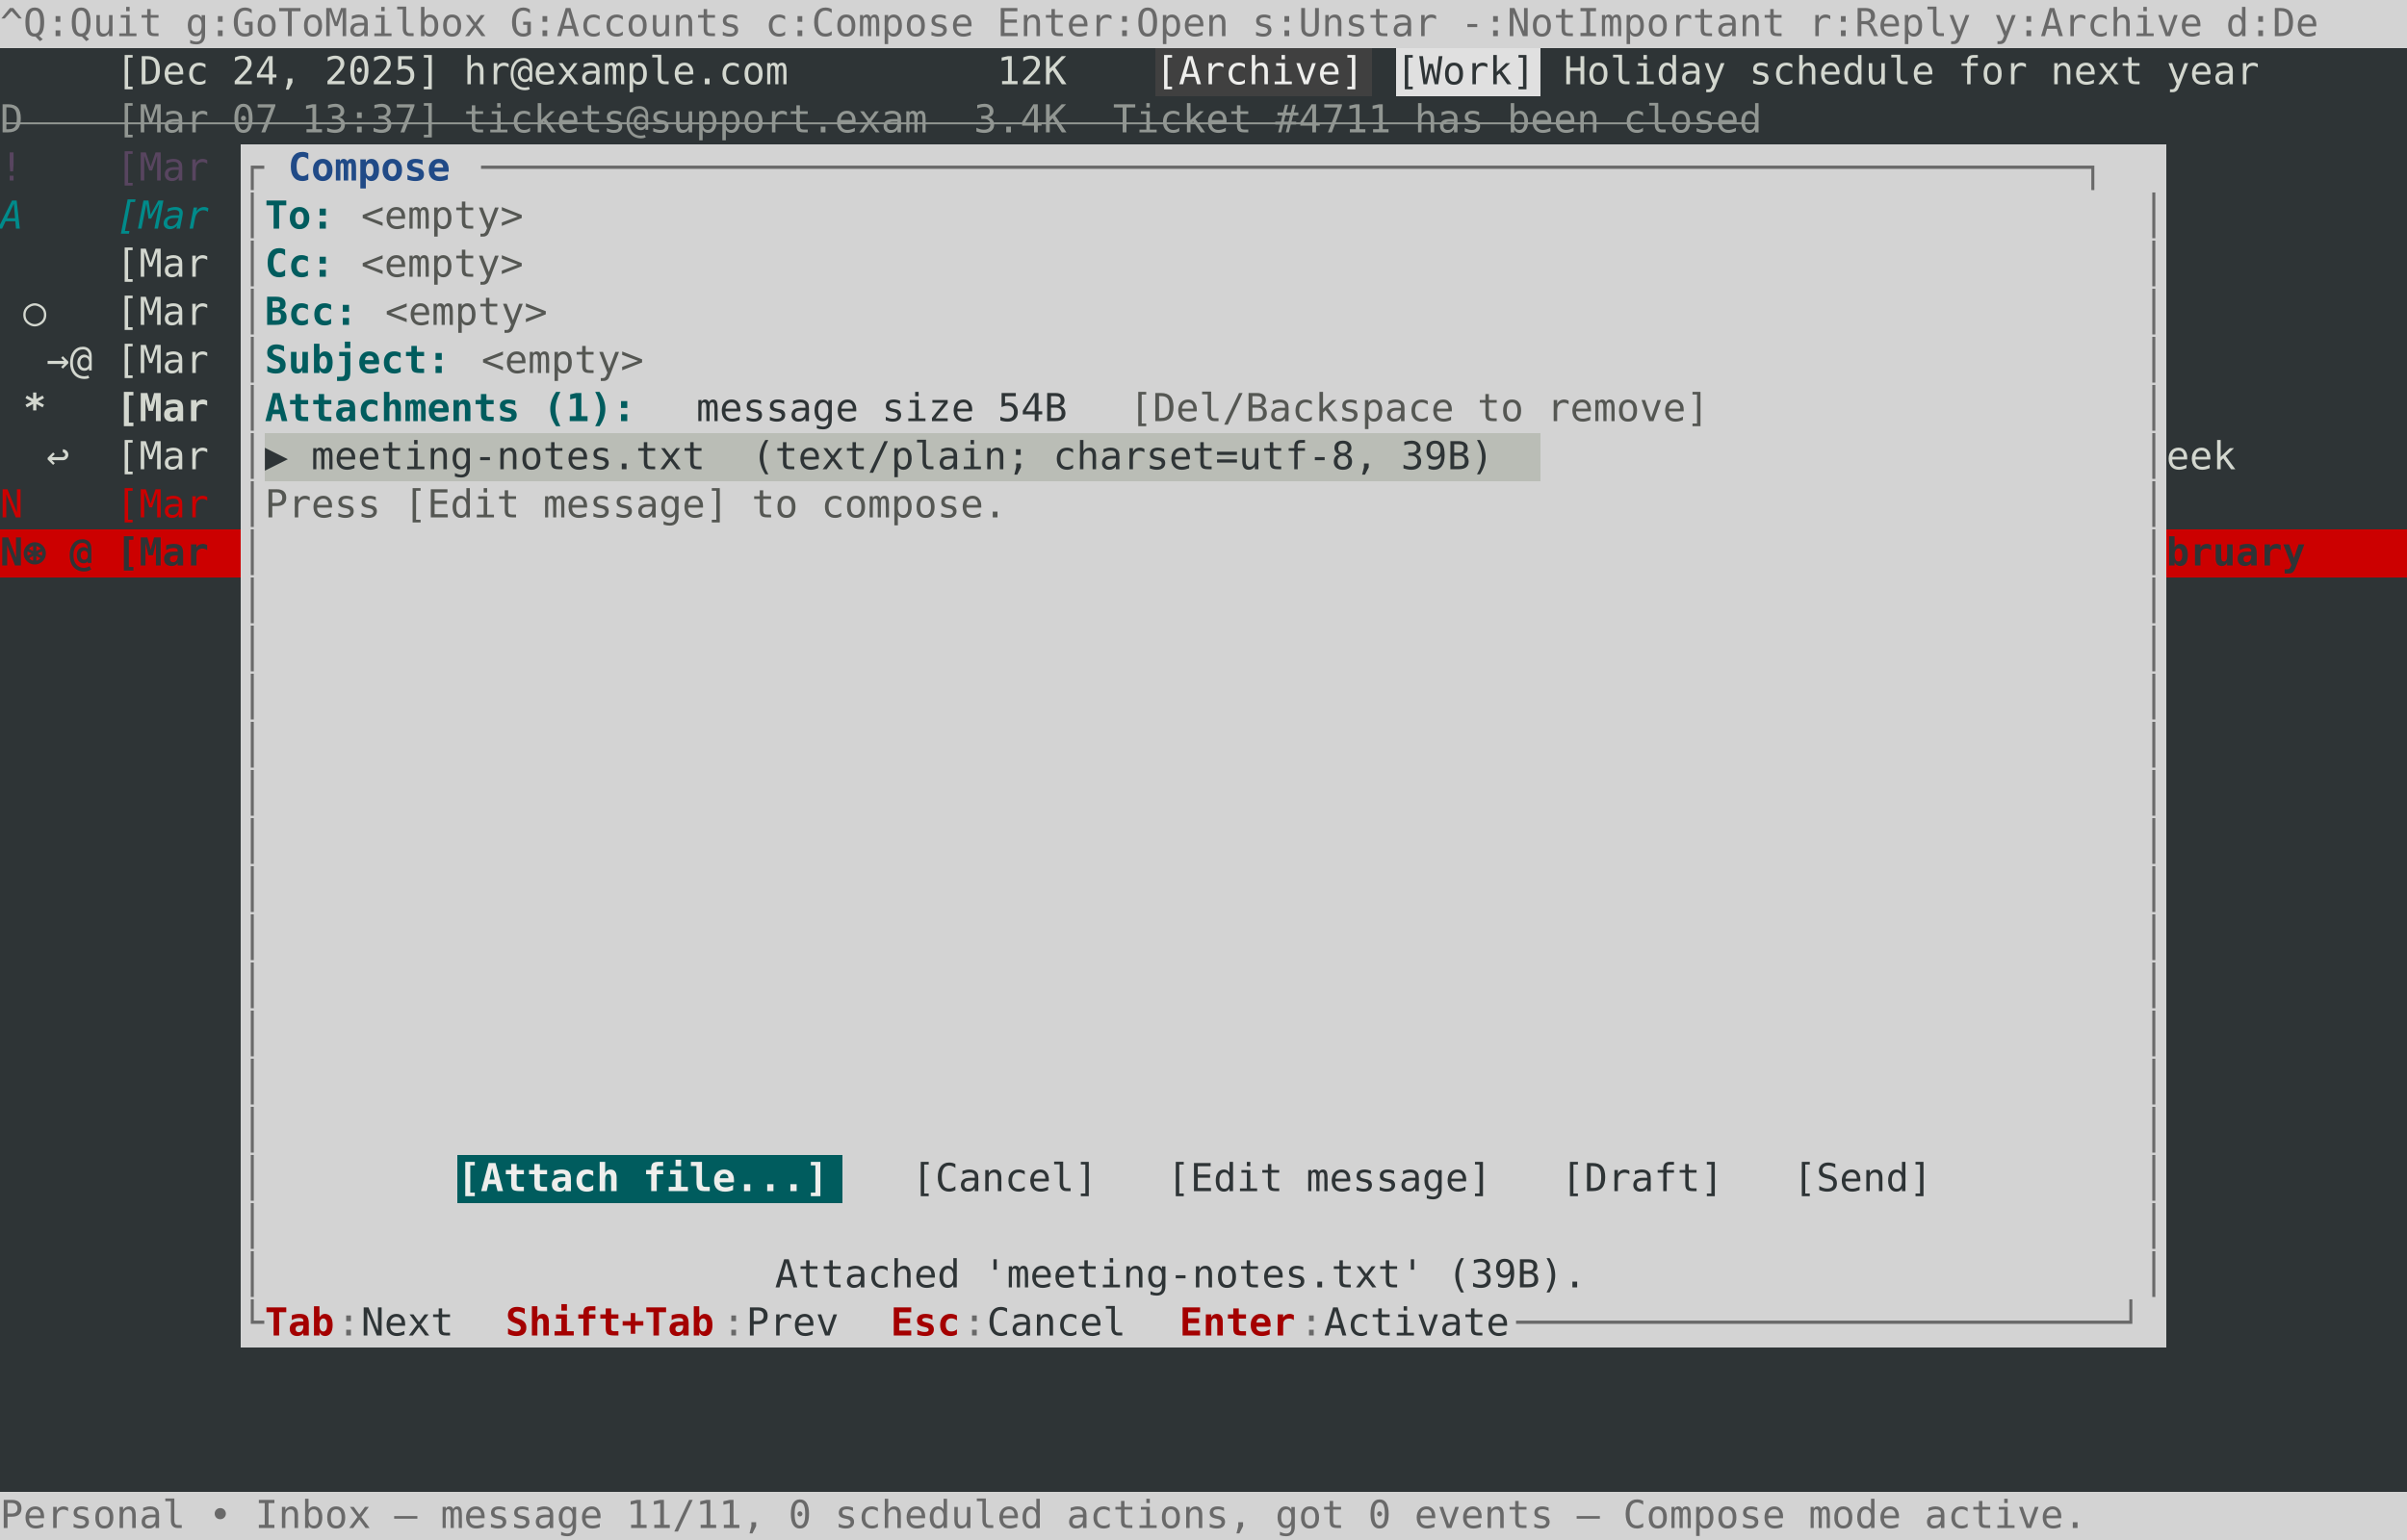
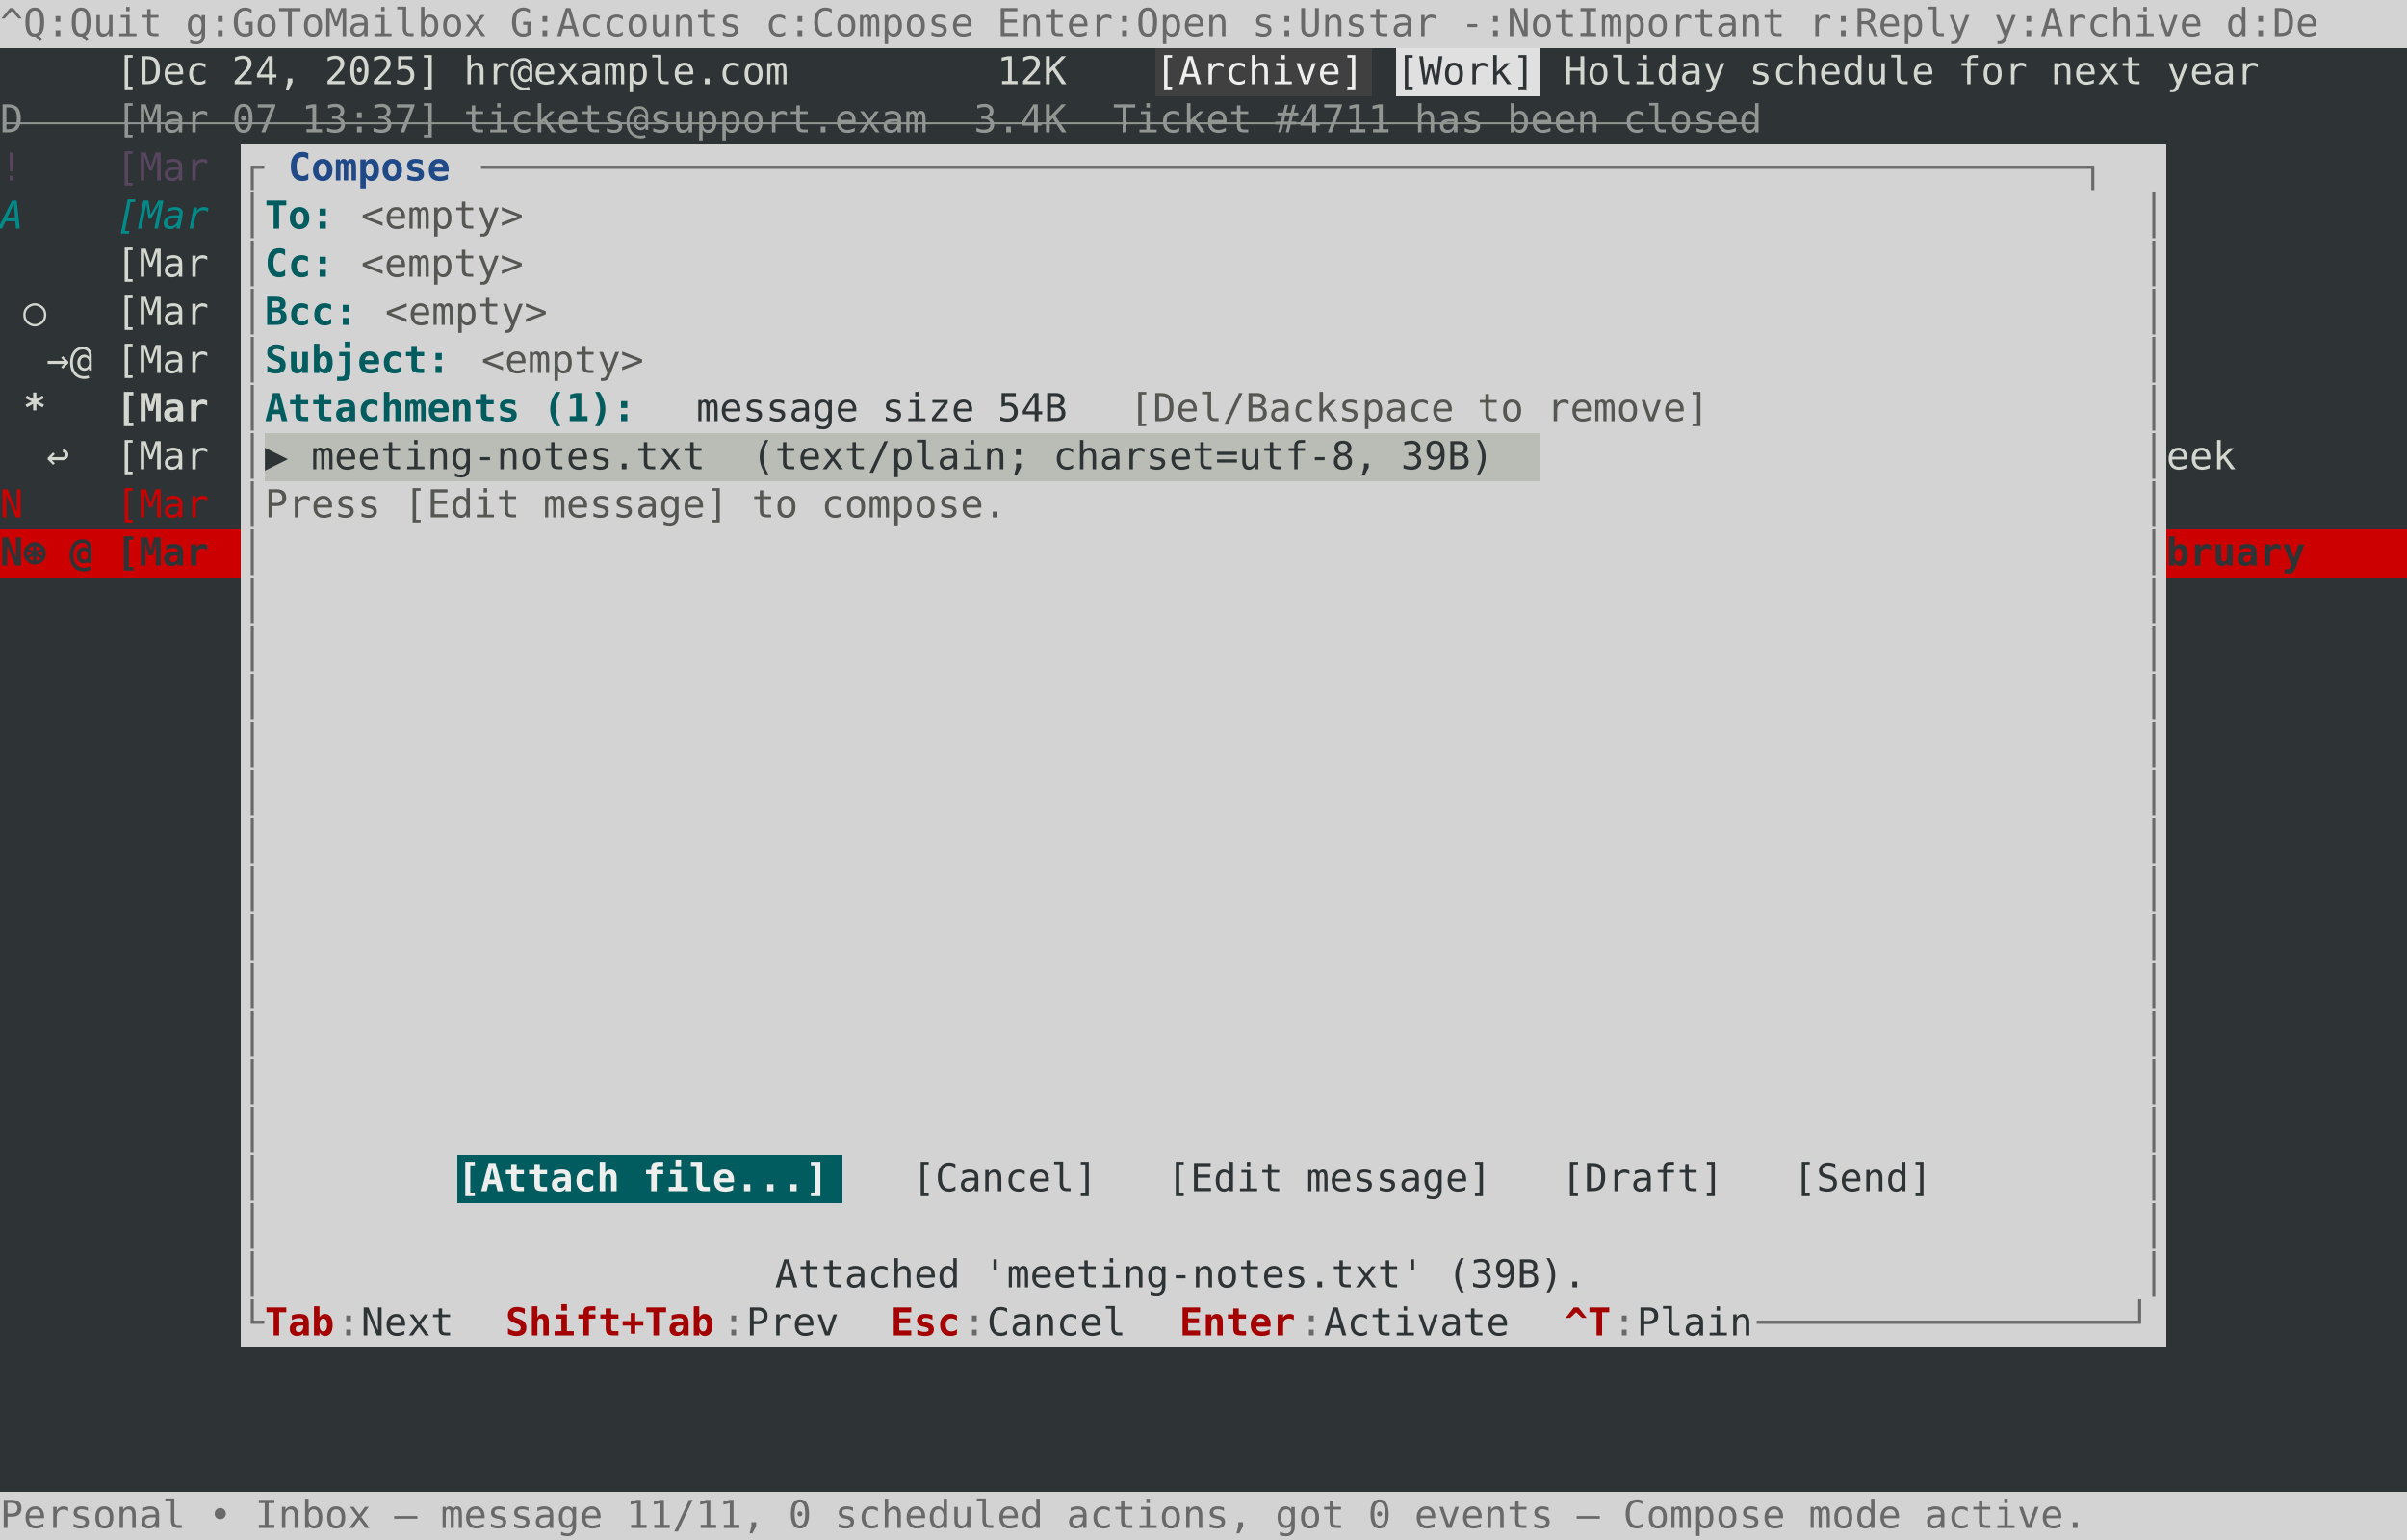
<svg xmlns="http://www.w3.org/2000/svg" width="1000" height="640" viewBox="0 0 1000 640" font-family="'DejaVu Sans Mono', Menlo, Consolas, monospace" font-size="16px">
  <rect width="100%" height="100%" fill="#2e3436" />
  <rect x="0" y="0" width="1000" height="20" fill="#d3d3d3" />
  <text x="0" y="15" fill="#696969" textLength="1000" lengthAdjust="spacingAndGlyphs" xml:space="preserve">^Q:Quit g:GoToMailbox G:Accounts c:Compose Enter:Open s:Unstar -:NotImportant r:Reply y:Archive d:De</text>
  <text x="0" y="35" fill="#d3d7cf" textLength="480" lengthAdjust="spacingAndGlyphs" xml:space="preserve">     [Dec 24, 2025] hr@example.com         12K  </text>
  <rect x="480" y="20" width="90" height="20" fill="#404040" />
  <text x="480" y="35" fill="#eeeeec" textLength="90" lengthAdjust="spacingAndGlyphs" xml:space="preserve">[Archive]</text>
  <rect x="580" y="20" width="60" height="20" fill="#e0e0e0" />
  <text x="580" y="35" fill="#2e3436" textLength="60" lengthAdjust="spacingAndGlyphs" xml:space="preserve">[Work]</text>
  <text x="640" y="35" fill="#d3d7cf" textLength="360" lengthAdjust="spacingAndGlyphs" xml:space="preserve"> Holiday schedule for next year     </text>
  <text x="0" y="55" fill="#d3d7cf" textLength="1000" lengthAdjust="spacingAndGlyphs" xml:space="preserve" text-decoration="line-through" opacity="0.6">D    [Mar 07 13:37] tickets@support.exam  3.4K  Ticket #4711 has been closed                        </text>
  <text x="0" y="75" fill="#75507b" textLength="100" lengthAdjust="spacingAndGlyphs" xml:space="preserve" opacity="0.6">!    [Mar </text>
  <rect x="100" y="60" width="10" height="20" fill="#d3d3d3" />
  <text x="100" y="75" fill="#696969" textLength="10" lengthAdjust="spacingAndGlyphs" xml:space="preserve">┌</text>
  <rect x="110" y="60" width="90" height="20" fill="#d3d3d3" />
  <text x="110" y="75" fill="#204a87" textLength="90" lengthAdjust="spacingAndGlyphs" xml:space="preserve" font-weight="bold"> Compose </text>
  <rect x="200" y="60" width="700" height="20" fill="#d3d3d3" />
  <text x="200" y="75" fill="#696969" textLength="700" lengthAdjust="spacingAndGlyphs" xml:space="preserve">─────────────────────────────────────────────────────────────────────┐</text>
  <text x="0" y="95" fill="#008b8b" textLength="100" lengthAdjust="spacingAndGlyphs" xml:space="preserve" font-style="italic">A    [Mar </text>
  <rect x="100" y="80" width="10" height="20" fill="#d3d3d3" />
  <text x="100" y="95" fill="#696969" textLength="10" lengthAdjust="spacingAndGlyphs" xml:space="preserve">│</text>
  <rect x="110" y="80" width="40" height="20" fill="#d3d3d3" />
  <text x="110" y="95" fill="#005c5e" textLength="40" lengthAdjust="spacingAndGlyphs" xml:space="preserve" font-weight="bold">To: </text>
  <rect x="150" y="80" width="70" height="20" fill="#d3d3d3" />
  <text x="150" y="95" fill="#555753" textLength="70" lengthAdjust="spacingAndGlyphs" xml:space="preserve">&lt;empty&gt;</text>
  <rect x="220" y="80" width="670" height="20" fill="#d3d3d3" />
  <rect x="890" y="80" width="10" height="20" fill="#d3d3d3" />
  <text x="890" y="95" fill="#696969" textLength="10" lengthAdjust="spacingAndGlyphs" xml:space="preserve">│</text>
  <text x="0" y="115" fill="#d3d7cf" textLength="100" lengthAdjust="spacingAndGlyphs" xml:space="preserve">     [Mar </text>
  <rect x="100" y="100" width="10" height="20" fill="#d3d3d3" />
  <text x="100" y="115" fill="#696969" textLength="10" lengthAdjust="spacingAndGlyphs" xml:space="preserve">│</text>
  <rect x="110" y="100" width="40" height="20" fill="#d3d3d3" />
  <text x="110" y="115" fill="#005c5e" textLength="40" lengthAdjust="spacingAndGlyphs" xml:space="preserve" font-weight="bold">Cc: </text>
  <rect x="150" y="100" width="70" height="20" fill="#d3d3d3" />
  <text x="150" y="115" fill="#555753" textLength="70" lengthAdjust="spacingAndGlyphs" xml:space="preserve">&lt;empty&gt;</text>
  <rect x="220" y="100" width="670" height="20" fill="#d3d3d3" />
  <rect x="890" y="100" width="10" height="20" fill="#d3d3d3" />
  <text x="890" y="115" fill="#696969" textLength="10" lengthAdjust="spacingAndGlyphs" xml:space="preserve">│</text>
  <text x="0" y="135" fill="#d3d7cf" textLength="100" lengthAdjust="spacingAndGlyphs" xml:space="preserve"> ○   [Mar </text>
  <rect x="100" y="120" width="10" height="20" fill="#d3d3d3" />
  <text x="100" y="135" fill="#696969" textLength="10" lengthAdjust="spacingAndGlyphs" xml:space="preserve">│</text>
  <rect x="110" y="120" width="50" height="20" fill="#d3d3d3" />
  <text x="110" y="135" fill="#005c5e" textLength="50" lengthAdjust="spacingAndGlyphs" xml:space="preserve" font-weight="bold">Bcc: </text>
  <rect x="160" y="120" width="70" height="20" fill="#d3d3d3" />
  <text x="160" y="135" fill="#555753" textLength="70" lengthAdjust="spacingAndGlyphs" xml:space="preserve">&lt;empty&gt;</text>
  <rect x="230" y="120" width="660" height="20" fill="#d3d3d3" />
  <rect x="890" y="120" width="10" height="20" fill="#d3d3d3" />
  <text x="890" y="135" fill="#696969" textLength="10" lengthAdjust="spacingAndGlyphs" xml:space="preserve">│</text>
  <text x="0" y="155" fill="#d3d7cf" textLength="100" lengthAdjust="spacingAndGlyphs" xml:space="preserve">  →@ [Mar </text>
  <rect x="100" y="140" width="10" height="20" fill="#d3d3d3" />
  <text x="100" y="155" fill="#696969" textLength="10" lengthAdjust="spacingAndGlyphs" xml:space="preserve">│</text>
  <rect x="110" y="140" width="90" height="20" fill="#d3d3d3" />
  <text x="110" y="155" fill="#005c5e" textLength="90" lengthAdjust="spacingAndGlyphs" xml:space="preserve" font-weight="bold">Subject: </text>
  <rect x="200" y="140" width="70" height="20" fill="#d3d3d3" />
  <text x="200" y="155" fill="#555753" textLength="70" lengthAdjust="spacingAndGlyphs" xml:space="preserve">&lt;empty&gt;</text>
  <rect x="270" y="140" width="620" height="20" fill="#d3d3d3" />
  <rect x="890" y="140" width="10" height="20" fill="#d3d3d3" />
  <text x="890" y="155" fill="#696969" textLength="10" lengthAdjust="spacingAndGlyphs" xml:space="preserve">│</text>
  <text x="0" y="175" fill="#d3d7cf" textLength="100" lengthAdjust="spacingAndGlyphs" xml:space="preserve" font-weight="bold"> *   [Mar </text>
  <rect x="100" y="160" width="10" height="20" fill="#d3d3d3" />
  <text x="100" y="175" fill="#696969" textLength="10" lengthAdjust="spacingAndGlyphs" xml:space="preserve">│</text>
  <rect x="110" y="160" width="160" height="20" fill="#d3d3d3" />
  <text x="110" y="175" fill="#005c5e" textLength="160" lengthAdjust="spacingAndGlyphs" xml:space="preserve" font-weight="bold">Attachments (1):</text>
  <rect x="270" y="160" width="180" height="20" fill="#d3d3d3" />
  <text x="270" y="175" fill="#2e3436" textLength="180" lengthAdjust="spacingAndGlyphs" xml:space="preserve">  message size 54B</text>
  <rect x="450" y="160" width="270" height="20" fill="#d3d3d3" />
  <text x="450" y="175" fill="#555753" textLength="270" lengthAdjust="spacingAndGlyphs" xml:space="preserve">  [Del/Backspace to remove]</text>
  <rect x="720" y="160" width="170" height="20" fill="#d3d3d3" />
  <rect x="890" y="160" width="10" height="20" fill="#d3d3d3" />
  <text x="890" y="175" fill="#696969" textLength="10" lengthAdjust="spacingAndGlyphs" xml:space="preserve">│</text>
  <text x="0" y="195" fill="#d3d7cf" textLength="100" lengthAdjust="spacingAndGlyphs" xml:space="preserve">  ↩  [Mar </text>
  <rect x="100" y="180" width="10" height="20" fill="#d3d3d3" />
  <text x="100" y="195" fill="#696969" textLength="10" lengthAdjust="spacingAndGlyphs" xml:space="preserve">│</text>
  <rect x="110" y="180" width="530" height="20" fill="#babdb6" />
  <text x="110" y="195" fill="#2e3436" textLength="530" lengthAdjust="spacingAndGlyphs" xml:space="preserve">▶ meeting-notes.txt  (text/plain; charset=utf-8, 39B)</text>
  <rect x="640" y="180" width="250" height="20" fill="#d3d3d3" />
  <rect x="890" y="180" width="10" height="20" fill="#d3d3d3" />
  <text x="890" y="195" fill="#696969" textLength="10" lengthAdjust="spacingAndGlyphs" xml:space="preserve">│</text>
  <text x="900" y="195" fill="#d3d7cf" textLength="100" lengthAdjust="spacingAndGlyphs" xml:space="preserve">eek       </text>
  <text x="0" y="215" fill="#cc0000" textLength="100" lengthAdjust="spacingAndGlyphs" xml:space="preserve">N    [Mar </text>
  <rect x="100" y="200" width="10" height="20" fill="#d3d3d3" />
  <text x="100" y="215" fill="#696969" textLength="10" lengthAdjust="spacingAndGlyphs" xml:space="preserve">│</text>
  <rect x="110" y="200" width="320" height="20" fill="#d3d3d3" />
  <text x="110" y="215" fill="#555753" textLength="320" lengthAdjust="spacingAndGlyphs" xml:space="preserve">Press [Edit message] to compose.</text>
  <rect x="430" y="200" width="460" height="20" fill="#d3d3d3" />
  <rect x="890" y="200" width="10" height="20" fill="#d3d3d3" />
  <text x="890" y="215" fill="#696969" textLength="10" lengthAdjust="spacingAndGlyphs" xml:space="preserve">│</text>
  <rect x="0" y="220" width="100" height="20" fill="#cc0000" />
  <text x="0" y="235" fill="#2e3436" textLength="100" lengthAdjust="spacingAndGlyphs" xml:space="preserve" font-weight="bold">N⊛ @ [Mar </text>
  <rect x="100" y="220" width="10" height="20" fill="#d3d3d3" />
  <text x="100" y="235" fill="#696969" textLength="10" lengthAdjust="spacingAndGlyphs" xml:space="preserve">│</text>
  <rect x="110" y="220" width="780" height="20" fill="#d3d3d3" />
  <rect x="890" y="220" width="10" height="20" fill="#d3d3d3" />
  <text x="890" y="235" fill="#696969" textLength="10" lengthAdjust="spacingAndGlyphs" xml:space="preserve">│</text>
  <rect x="900" y="220" width="100" height="20" fill="#cc0000" />
  <text x="900" y="235" fill="#2e3436" textLength="100" lengthAdjust="spacingAndGlyphs" xml:space="preserve" font-weight="bold">bruary    </text>
  <rect x="100" y="240" width="10" height="20" fill="#d3d3d3" />
  <text x="100" y="255" fill="#696969" textLength="10" lengthAdjust="spacingAndGlyphs" xml:space="preserve">│</text>
  <rect x="110" y="240" width="780" height="20" fill="#d3d3d3" />
  <rect x="890" y="240" width="10" height="20" fill="#d3d3d3" />
  <text x="890" y="255" fill="#696969" textLength="10" lengthAdjust="spacingAndGlyphs" xml:space="preserve">│</text>
  <rect x="100" y="260" width="10" height="20" fill="#d3d3d3" />
  <text x="100" y="275" fill="#696969" textLength="10" lengthAdjust="spacingAndGlyphs" xml:space="preserve">│</text>
  <rect x="110" y="260" width="780" height="20" fill="#d3d3d3" />
  <rect x="890" y="260" width="10" height="20" fill="#d3d3d3" />
  <text x="890" y="275" fill="#696969" textLength="10" lengthAdjust="spacingAndGlyphs" xml:space="preserve">│</text>
  <rect x="100" y="280" width="10" height="20" fill="#d3d3d3" />
  <text x="100" y="295" fill="#696969" textLength="10" lengthAdjust="spacingAndGlyphs" xml:space="preserve">│</text>
  <rect x="110" y="280" width="780" height="20" fill="#d3d3d3" />
  <rect x="890" y="280" width="10" height="20" fill="#d3d3d3" />
  <text x="890" y="295" fill="#696969" textLength="10" lengthAdjust="spacingAndGlyphs" xml:space="preserve">│</text>
  <rect x="100" y="300" width="10" height="20" fill="#d3d3d3" />
  <text x="100" y="315" fill="#696969" textLength="10" lengthAdjust="spacingAndGlyphs" xml:space="preserve">│</text>
  <rect x="110" y="300" width="780" height="20" fill="#d3d3d3" />
  <rect x="890" y="300" width="10" height="20" fill="#d3d3d3" />
  <text x="890" y="315" fill="#696969" textLength="10" lengthAdjust="spacingAndGlyphs" xml:space="preserve">│</text>
  <rect x="100" y="320" width="10" height="20" fill="#d3d3d3" />
  <text x="100" y="335" fill="#696969" textLength="10" lengthAdjust="spacingAndGlyphs" xml:space="preserve">│</text>
  <rect x="110" y="320" width="780" height="20" fill="#d3d3d3" />
  <rect x="890" y="320" width="10" height="20" fill="#d3d3d3" />
  <text x="890" y="335" fill="#696969" textLength="10" lengthAdjust="spacingAndGlyphs" xml:space="preserve">│</text>
  <rect x="100" y="340" width="10" height="20" fill="#d3d3d3" />
  <text x="100" y="355" fill="#696969" textLength="10" lengthAdjust="spacingAndGlyphs" xml:space="preserve">│</text>
  <rect x="110" y="340" width="780" height="20" fill="#d3d3d3" />
  <rect x="890" y="340" width="10" height="20" fill="#d3d3d3" />
  <text x="890" y="355" fill="#696969" textLength="10" lengthAdjust="spacingAndGlyphs" xml:space="preserve">│</text>
  <rect x="100" y="360" width="10" height="20" fill="#d3d3d3" />
  <text x="100" y="375" fill="#696969" textLength="10" lengthAdjust="spacingAndGlyphs" xml:space="preserve">│</text>
  <rect x="110" y="360" width="780" height="20" fill="#d3d3d3" />
  <rect x="890" y="360" width="10" height="20" fill="#d3d3d3" />
  <text x="890" y="375" fill="#696969" textLength="10" lengthAdjust="spacingAndGlyphs" xml:space="preserve">│</text>
  <rect x="100" y="380" width="10" height="20" fill="#d3d3d3" />
  <text x="100" y="395" fill="#696969" textLength="10" lengthAdjust="spacingAndGlyphs" xml:space="preserve">│</text>
  <rect x="110" y="380" width="780" height="20" fill="#d3d3d3" />
  <rect x="890" y="380" width="10" height="20" fill="#d3d3d3" />
  <text x="890" y="395" fill="#696969" textLength="10" lengthAdjust="spacingAndGlyphs" xml:space="preserve">│</text>
  <rect x="100" y="400" width="10" height="20" fill="#d3d3d3" />
  <text x="100" y="415" fill="#696969" textLength="10" lengthAdjust="spacingAndGlyphs" xml:space="preserve">│</text>
  <rect x="110" y="400" width="780" height="20" fill="#d3d3d3" />
  <rect x="890" y="400" width="10" height="20" fill="#d3d3d3" />
  <text x="890" y="415" fill="#696969" textLength="10" lengthAdjust="spacingAndGlyphs" xml:space="preserve">│</text>
  <rect x="100" y="420" width="10" height="20" fill="#d3d3d3" />
  <text x="100" y="435" fill="#696969" textLength="10" lengthAdjust="spacingAndGlyphs" xml:space="preserve">│</text>
  <rect x="110" y="420" width="780" height="20" fill="#d3d3d3" />
  <rect x="890" y="420" width="10" height="20" fill="#d3d3d3" />
  <text x="890" y="435" fill="#696969" textLength="10" lengthAdjust="spacingAndGlyphs" xml:space="preserve">│</text>
  <rect x="100" y="440" width="10" height="20" fill="#d3d3d3" />
  <text x="100" y="455" fill="#696969" textLength="10" lengthAdjust="spacingAndGlyphs" xml:space="preserve">│</text>
  <rect x="110" y="440" width="780" height="20" fill="#d3d3d3" />
  <rect x="890" y="440" width="10" height="20" fill="#d3d3d3" />
  <text x="890" y="455" fill="#696969" textLength="10" lengthAdjust="spacingAndGlyphs" xml:space="preserve">│</text>
  <rect x="100" y="460" width="10" height="20" fill="#d3d3d3" />
  <text x="100" y="475" fill="#696969" textLength="10" lengthAdjust="spacingAndGlyphs" xml:space="preserve">│</text>
  <rect x="110" y="460" width="780" height="20" fill="#d3d3d3" />
  <rect x="890" y="460" width="10" height="20" fill="#d3d3d3" />
  <text x="890" y="475" fill="#696969" textLength="10" lengthAdjust="spacingAndGlyphs" xml:space="preserve">│</text>
  <rect x="100" y="480" width="10" height="20" fill="#d3d3d3" />
  <text x="100" y="495" fill="#696969" textLength="10" lengthAdjust="spacingAndGlyphs" xml:space="preserve">│</text>
  <rect x="110" y="480" width="80" height="20" fill="#d3d3d3" />
  <rect x="190" y="480" width="160" height="20" fill="#005c5e" />
  <text x="190" y="495" fill="#eeeeec" textLength="160" lengthAdjust="spacingAndGlyphs" xml:space="preserve" font-weight="bold">[Attach file...]</text>
  <rect x="350" y="480" width="540" height="20" fill="#d3d3d3" />
  <text x="350" y="495" fill="#2e3436" textLength="540" lengthAdjust="spacingAndGlyphs" xml:space="preserve">   [Cancel]   [Edit message]   [Draft]   [Send]       </text>
  <rect x="890" y="480" width="10" height="20" fill="#d3d3d3" />
  <text x="890" y="495" fill="#696969" textLength="10" lengthAdjust="spacingAndGlyphs" xml:space="preserve">│</text>
  <rect x="100" y="500" width="10" height="20" fill="#d3d3d3" />
  <text x="100" y="515" fill="#696969" textLength="10" lengthAdjust="spacingAndGlyphs" xml:space="preserve">│</text>
  <rect x="110" y="500" width="780" height="20" fill="#d3d3d3" />
  <rect x="890" y="500" width="10" height="20" fill="#d3d3d3" />
  <text x="890" y="515" fill="#696969" textLength="10" lengthAdjust="spacingAndGlyphs" xml:space="preserve">│</text>
  <rect x="100" y="520" width="10" height="20" fill="#d3d3d3" />
  <text x="100" y="535" fill="#696969" textLength="10" lengthAdjust="spacingAndGlyphs" xml:space="preserve">│</text>
  <rect x="110" y="520" width="780" height="20" fill="#d3d3d3" />
  <text x="110" y="535" fill="#2e3436" textLength="780" lengthAdjust="spacingAndGlyphs" xml:space="preserve">                      Attached 'meeting-notes.txt' (39B).                     </text>
  <rect x="890" y="520" width="10" height="20" fill="#d3d3d3" />
  <text x="890" y="535" fill="#696969" textLength="10" lengthAdjust="spacingAndGlyphs" xml:space="preserve">│</text>
  <rect x="100" y="540" width="10" height="20" fill="#d3d3d3" />
  <text x="100" y="555" fill="#696969" textLength="10" lengthAdjust="spacingAndGlyphs" xml:space="preserve">└</text>
  <rect x="110" y="540" width="30" height="20" fill="#d3d3d3" />
  <text x="110" y="555" fill="#a40000" textLength="30" lengthAdjust="spacingAndGlyphs" xml:space="preserve" font-weight="bold">Tab</text>
  <rect x="140" y="540" width="10" height="20" fill="#d3d3d3" />
  <text x="140" y="555" fill="#696969" textLength="10" lengthAdjust="spacingAndGlyphs" xml:space="preserve">:</text>
  <rect x="150" y="540" width="40" height="20" fill="#d3d3d3" />
  <text x="150" y="555" fill="#2e3436" textLength="40" lengthAdjust="spacingAndGlyphs" xml:space="preserve">Next</text>
  <rect x="190" y="540" width="20" height="20" fill="#d3d3d3" />
  <rect x="210" y="540" width="90" height="20" fill="#d3d3d3" />
  <text x="210" y="555" fill="#a40000" textLength="90" lengthAdjust="spacingAndGlyphs" xml:space="preserve" font-weight="bold">Shift+Tab</text>
  <rect x="300" y="540" width="10" height="20" fill="#d3d3d3" />
  <text x="300" y="555" fill="#696969" textLength="10" lengthAdjust="spacingAndGlyphs" xml:space="preserve">:</text>
  <rect x="310" y="540" width="40" height="20" fill="#d3d3d3" />
  <text x="310" y="555" fill="#2e3436" textLength="40" lengthAdjust="spacingAndGlyphs" xml:space="preserve">Prev</text>
  <rect x="350" y="540" width="20" height="20" fill="#d3d3d3" />
  <rect x="370" y="540" width="30" height="20" fill="#d3d3d3" />
  <text x="370" y="555" fill="#a40000" textLength="30" lengthAdjust="spacingAndGlyphs" xml:space="preserve" font-weight="bold">Esc</text>
  <rect x="400" y="540" width="10" height="20" fill="#d3d3d3" />
  <text x="400" y="555" fill="#696969" textLength="10" lengthAdjust="spacingAndGlyphs" xml:space="preserve">:</text>
  <rect x="410" y="540" width="60" height="20" fill="#d3d3d3" />
  <text x="410" y="555" fill="#2e3436" textLength="60" lengthAdjust="spacingAndGlyphs" xml:space="preserve">Cancel</text>
  <rect x="470" y="540" width="20" height="20" fill="#d3d3d3" />
  <rect x="490" y="540" width="50" height="20" fill="#d3d3d3" />
  <text x="490" y="555" fill="#a40000" textLength="50" lengthAdjust="spacingAndGlyphs" xml:space="preserve" font-weight="bold">Enter</text>
  <rect x="540" y="540" width="10" height="20" fill="#d3d3d3" />
  <text x="540" y="555" fill="#696969" textLength="10" lengthAdjust="spacingAndGlyphs" xml:space="preserve">:</text>
  <rect x="550" y="540" width="80" height="20" fill="#d3d3d3" />
  <text x="550" y="555" fill="#2e3436" textLength="80" lengthAdjust="spacingAndGlyphs" xml:space="preserve">Activate</text>
-   <rect x="630" y="540" width="270" height="20" fill="#d3d3d3" />
-   <text x="630" y="555" fill="#696969" textLength="270" lengthAdjust="spacingAndGlyphs" xml:space="preserve">──────────────────────────┘</text>
+   <rect x="630" y="540" width="20" height="20" fill="#d3d3d3" />
+   <rect x="650" y="540" width="20" height="20" fill="#d3d3d3" />
+   <text x="650" y="555" fill="#a40000" textLength="20" lengthAdjust="spacingAndGlyphs" xml:space="preserve" font-weight="bold">^T</text>
+   <rect x="670" y="540" width="10" height="20" fill="#d3d3d3" />
+   <text x="670" y="555" fill="#696969" textLength="10" lengthAdjust="spacingAndGlyphs" xml:space="preserve">:</text>
+   <rect x="680" y="540" width="50" height="20" fill="#d3d3d3" />
+   <text x="680" y="555" fill="#2e3436" textLength="50" lengthAdjust="spacingAndGlyphs" xml:space="preserve">Plain</text>
+   <rect x="730" y="540" width="170" height="20" fill="#d3d3d3" />
+   <text x="730" y="555" fill="#696969" textLength="170" lengthAdjust="spacingAndGlyphs" xml:space="preserve">────────────────┘</text>
  <rect x="0" y="620" width="1000" height="20" fill="#d3d3d3" />
  <text x="0" y="635" fill="#696969" textLength="1000" lengthAdjust="spacingAndGlyphs" xml:space="preserve">Personal • Inbox — message 11/11, 0 scheduled actions, got 0 events — Compose mode active.          </text>
</svg>
